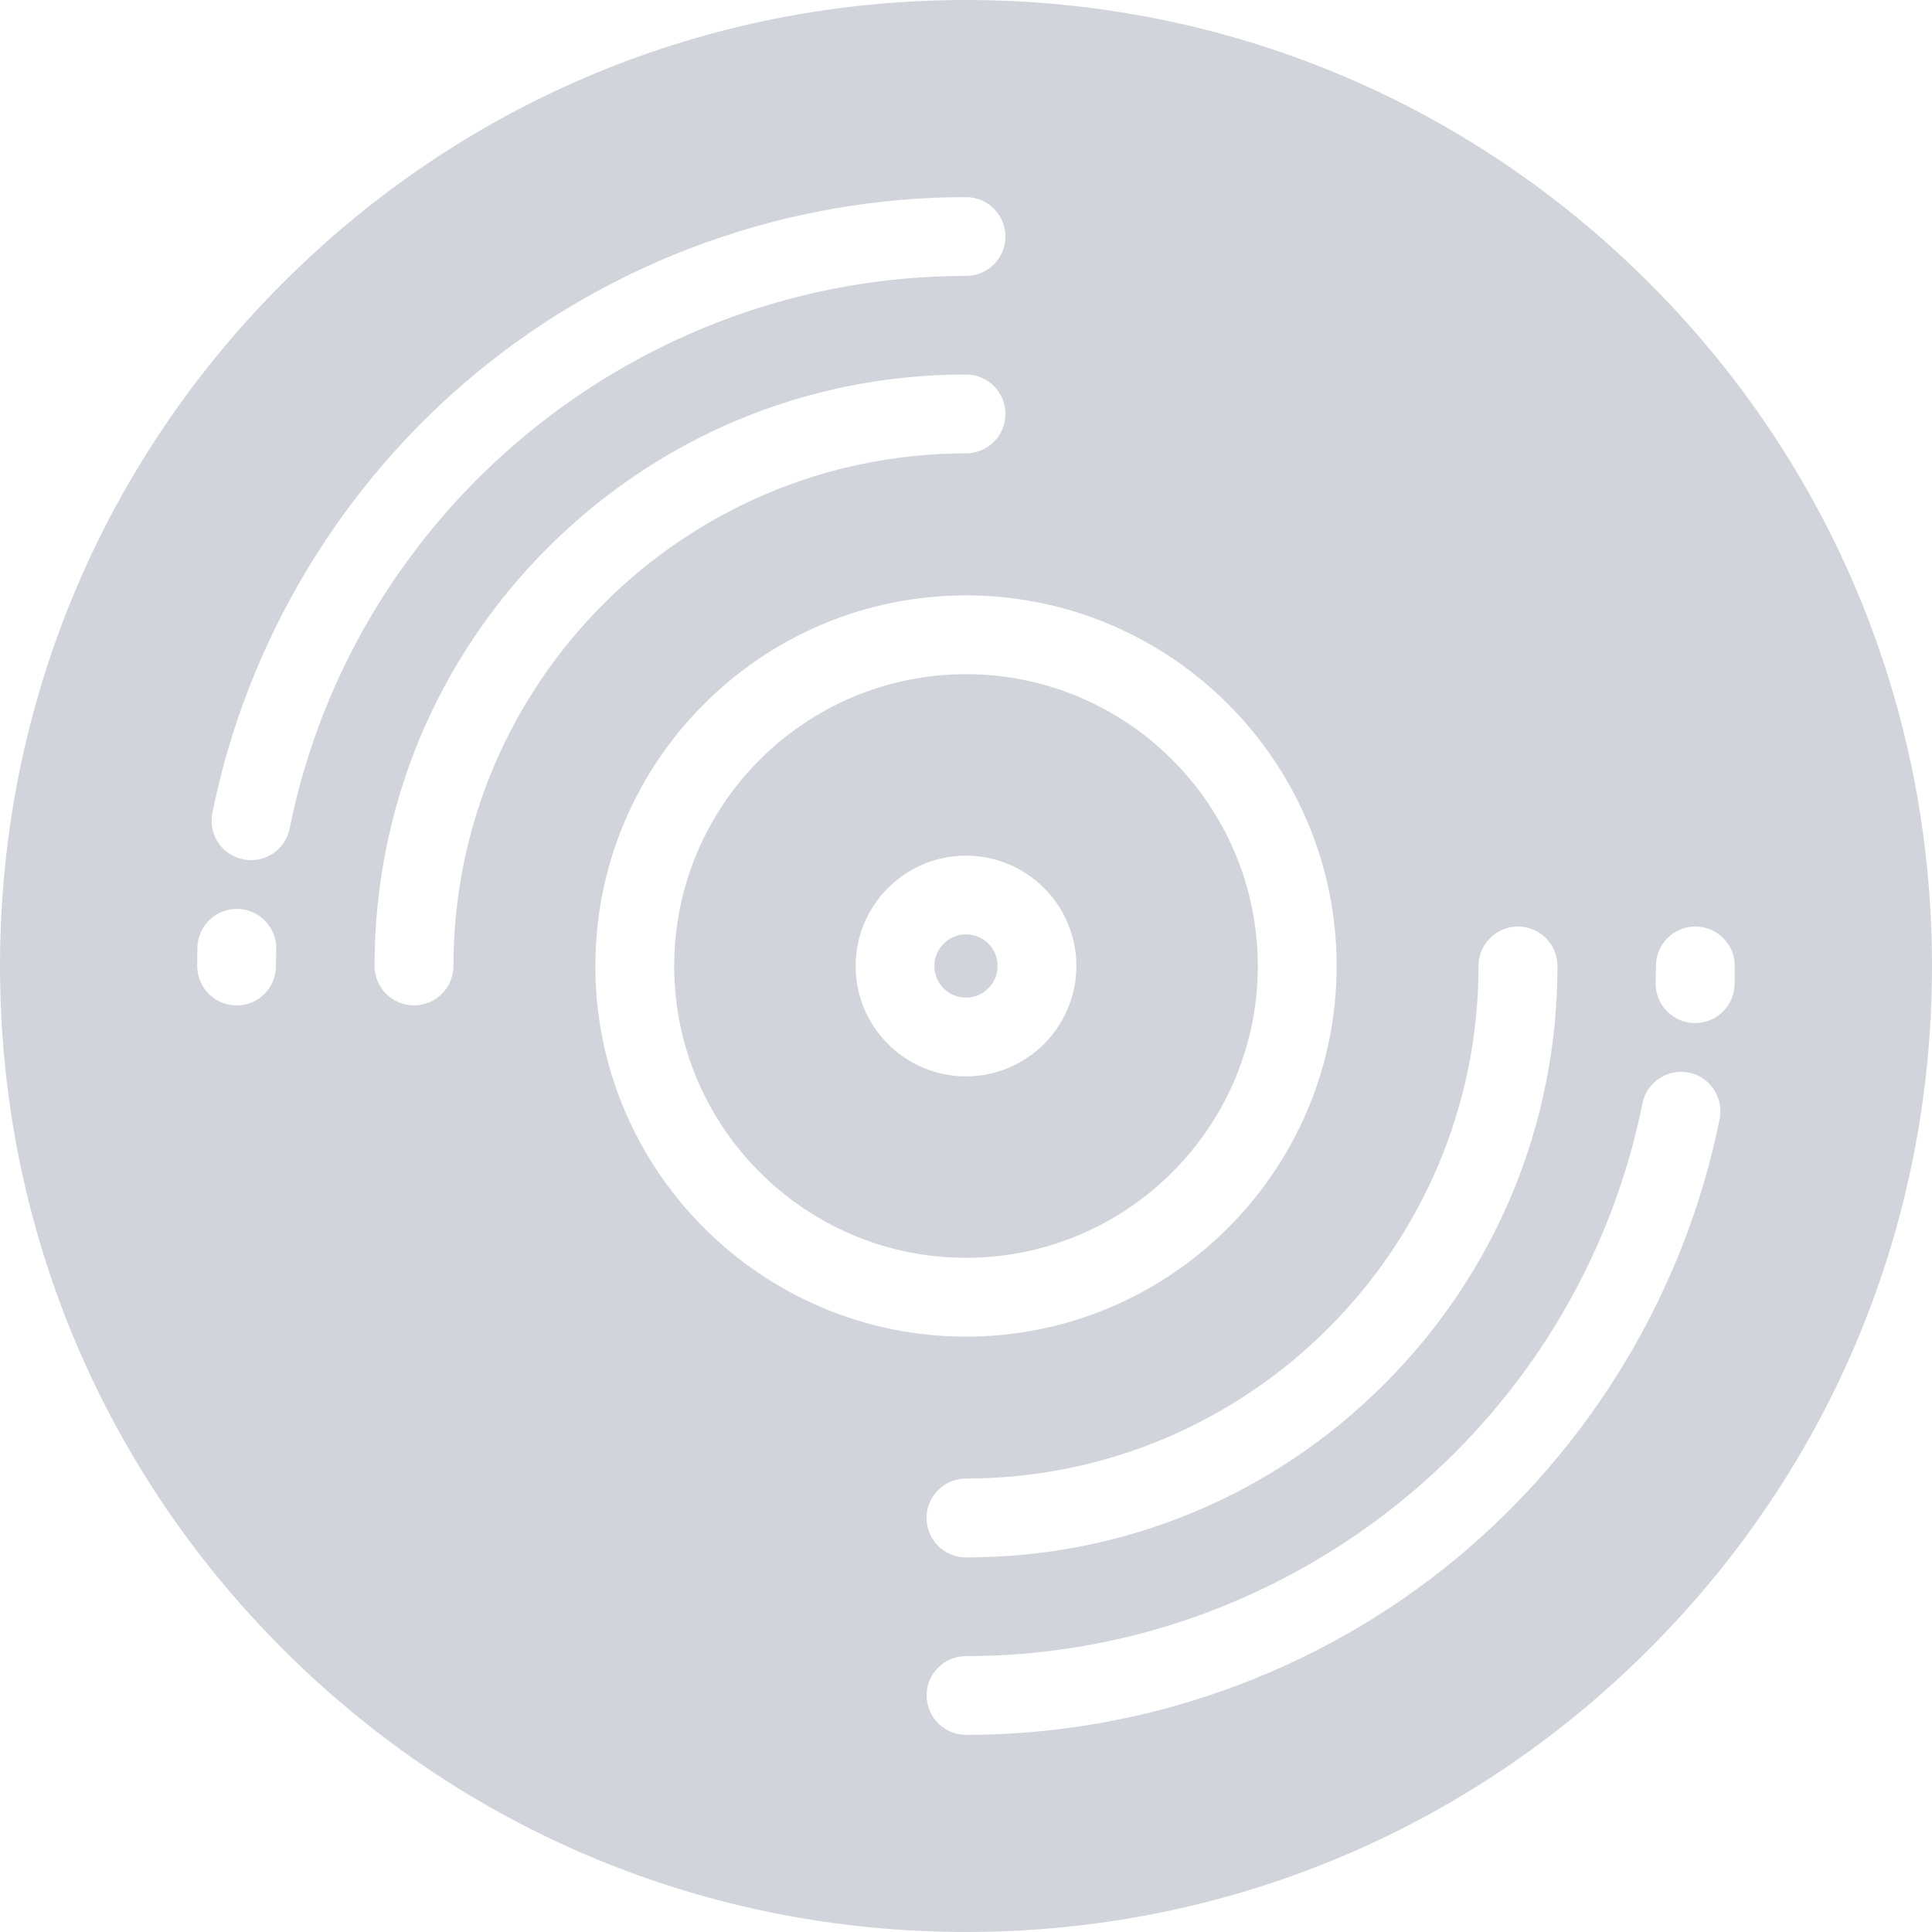
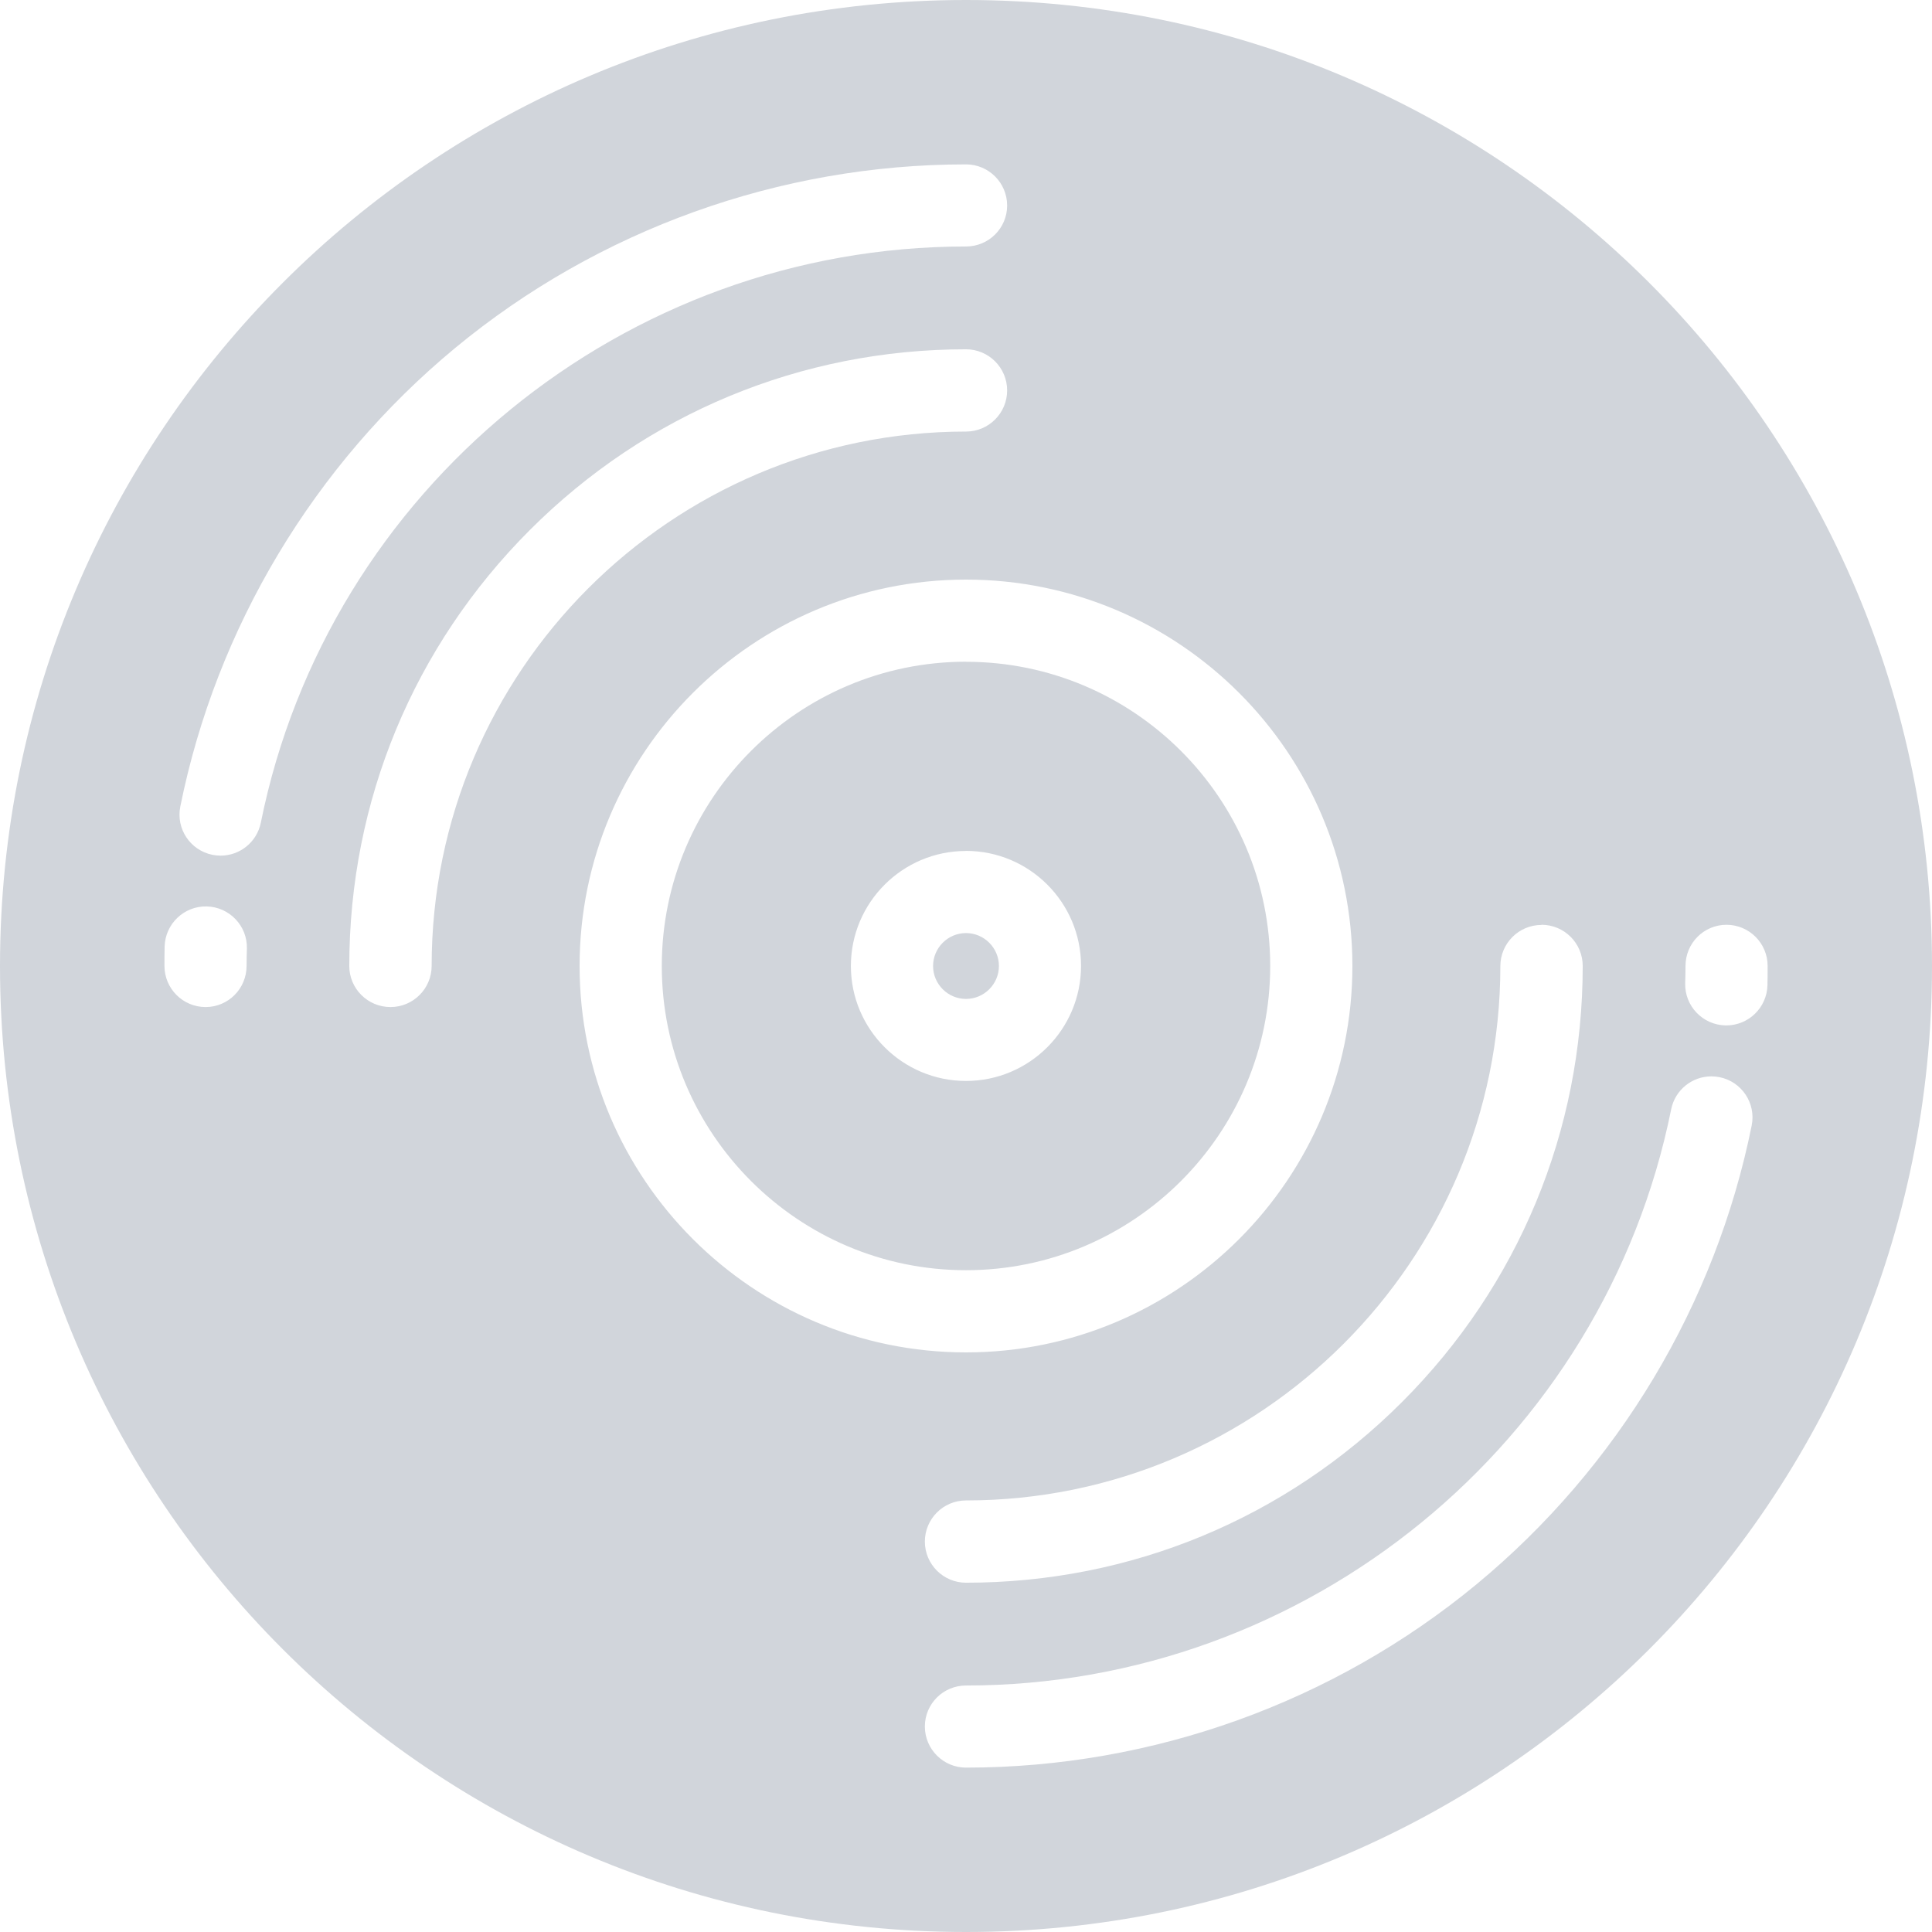
<svg xmlns="http://www.w3.org/2000/svg" role="img" viewBox="0 0 24 24">
-   <path d="M12 0C8.792 0 5.779 1.248 3.514 3.514 1.248 5.779 0 8.792 0 12c0 3.208 1.248 6.221 3.514 8.486C5.779 22.752 8.792 24 12 24c3.208 0 6.221-1.248 8.486-3.514C22.752 18.221 24 15.208 24 12c0-3.208-1.248-6.221-3.514-8.486C18.221 1.248 15.208 0 12 0Zm0 2.449c.271 0 .49.22.49.49 0 .271-.22.488-.49.488-4.067 0-7.601 2.888-8.402 6.865-.047.233-.25.393-.479.393a.495.495 0 0 1-.098-.01c-.265-.053-.436-.311-.383-.576.43-2.131 1.593-4.071 3.275-5.463C7.619 3.226 9.78 2.449 12 2.449Zm0 2.203c.271 0 .49.22.49.49 0 .271-.22.49-.49.49-3.511 0-6.367 2.856-6.367 6.367 0 .271-.22.49-.49.49-.271 0-.49-.22-.49-.49 0-1.964.765-3.808 2.152-5.195C8.192 5.418 10.036 4.652 12 4.652Zm0 2.744c2.539 0 4.604 2.065 4.604 4.604 0 2.539-2.065 4.604-4.604 4.604S7.396 14.539 7.396 12 9.461 7.396 12 7.396Zm0 .979c-1.999 0-3.625 1.626-3.625 3.625s1.626 3.625 3.625 3.625 3.625-1.626 3.625-3.625S13.999 8.375 12 8.375zm0 2.254c.756 0 1.371.615 1.371 1.371 0 .756-.615 1.371-1.371 1.371S10.629 12.756 10.629 12c0-.756.615-1.371 1.371-1.371zm-9.047.662c.27.006.485.231.479.502-.002.069-.004.138-.004.207 0 .271-.218.49-.488.49-.271 0-.49-.22-.49-.49 0-.077 0-.154.002-.23.006-.27.232-.485.502-.479zm15.904.219c.271 0 .49.22.49.49 0 1.964-.765 3.808-2.152 5.195-1.387 1.387-3.231 2.152-5.195 2.152-.271 0-.49-.22-.49-.49 0-.271.22-.49.49-.49 3.511 0 6.367-2.856 6.367-6.367 0-.271.22-.49.49-.49zm2.203 0c.271 0 .49.22.49.49 0 .077-0.0.154-.002.23-.006.266-.225.479-.49.479-.004 0-.008 0-.012 0-.27-.006-.485-.232-.479-.502.002-.069.004-.138.004-.207 0-.271.218-.49.488-.49zM12 11.607c-.216 0-.393.177-.393.393s.177.393.393.393.393-.177.393-.393-.177-.393-.393-.393zm8.881 1.707a.481.481 0 0 1 .098.01c.265.053.436.311.383.576-.43 2.131-1.593 4.071-3.275 5.463-1.705 1.411-3.866 2.188-6.086 2.188-.271 0-.49-.22-.49-.49s.22-.488.49-.488c4.067 0 7.6-2.888 8.402-6.865.047-.232.251-.392.479-.393z" style="fill:#d1d5db;fill-opacity:1" />
+   <path d="M12 0C5.367 0 0 5.367 0 12c0 6.633 5.367 12 12 12s12-5.367 12-12c0-6.633-5.367-12-12-12Zm0 2.042c.282 0 .511.229.511.511s-.229.509-.511.509c-4.24 0-7.924 3.011-8.76 7.158-.049.242-.261.409-.499.409a.516.516 0 0 1-.102-.01c-.276-.056-.455-.324-.399-.601.448-2.221 1.66-4.244 3.415-5.696C7.433 2.852 9.686 2.042 12 2.042Zm0 2.297c.282 0 .511.229.511.511 0 .282-.229.511-.511.511-3.66 0-6.638 2.978-6.638 6.638 0 .282-.229.511-.511.511S4.339 12.282 4.339 12c0-2.048.798-3.971 2.244-5.417C8.029 5.137 9.952 4.339 12 4.339Zm0 2.861c2.647 0 4.8 2.153 4.8 4.8 0 2.647-2.153 4.8-4.8 4.8-2.647 0-4.8-2.153-4.8-4.8 0-2.647 2.153-4.8 4.8-4.8Zm0 1.02C9.916 8.221 8.221 9.916 8.221 12c0 2.084 1.696 3.779 3.779 3.779S15.779 14.084 15.779 12 14.084 8.221 12 8.221zm0 2.35c.788 0 1.429.641 1.429 1.429 0 .788-.641 1.429-1.429 1.429S10.57 12.788 10.57 12s.641-1.429 1.429-1.429zm-9.432.69c.282.007.506.241.499.523-.002.072-.004.143-.004.216 0 .282-.227.511-.509.511-.282 0-.511-.229-.511-.511 0-.08 0-.16.002-.24.007-.282.242-.506.523-.499zm16.582.228c.282 0 .511.229.511.511 0 2.048-.798 3.971-2.244 5.417C15.971 18.863 14.048 19.661 12 19.661c-.282 0-.511-.229-.511-.511 0-.282.229-.511.511-.511 3.66 0 6.638-2.978 6.638-6.638 0-.282.229-.511.511-.511zm2.297 0c.282 0 .511.229.511.511 0 .08-0.0.16-.002.24-.007.278-.235.499-.511.499-.004 0-.008 0-.012 0-.282-.007-.506-.241-.499-.523.002-.072.004-.143.004-.216 0-.282.227-.511.509-.511zM12 11.591c-.225 0-.409.184-.409.409s.184.409.409.409.409-.184.409-.409-.184-.409-.409-.409zm9.259 1.78a.501.501 0 0 1 .102.01c.276.056.455.324.399.601-.448 2.221-1.66 4.244-3.415 5.696C16.567 21.148 14.314 21.958 12 21.958c-.282 0-.511-.229-.511-.511s.229-.509.511-.509c4.24 0 7.924-3.011 8.76-7.158.049-.242.261-.409.499-.409z" style="fill:#d1d5db;fill-opacity:1" />
</svg>
